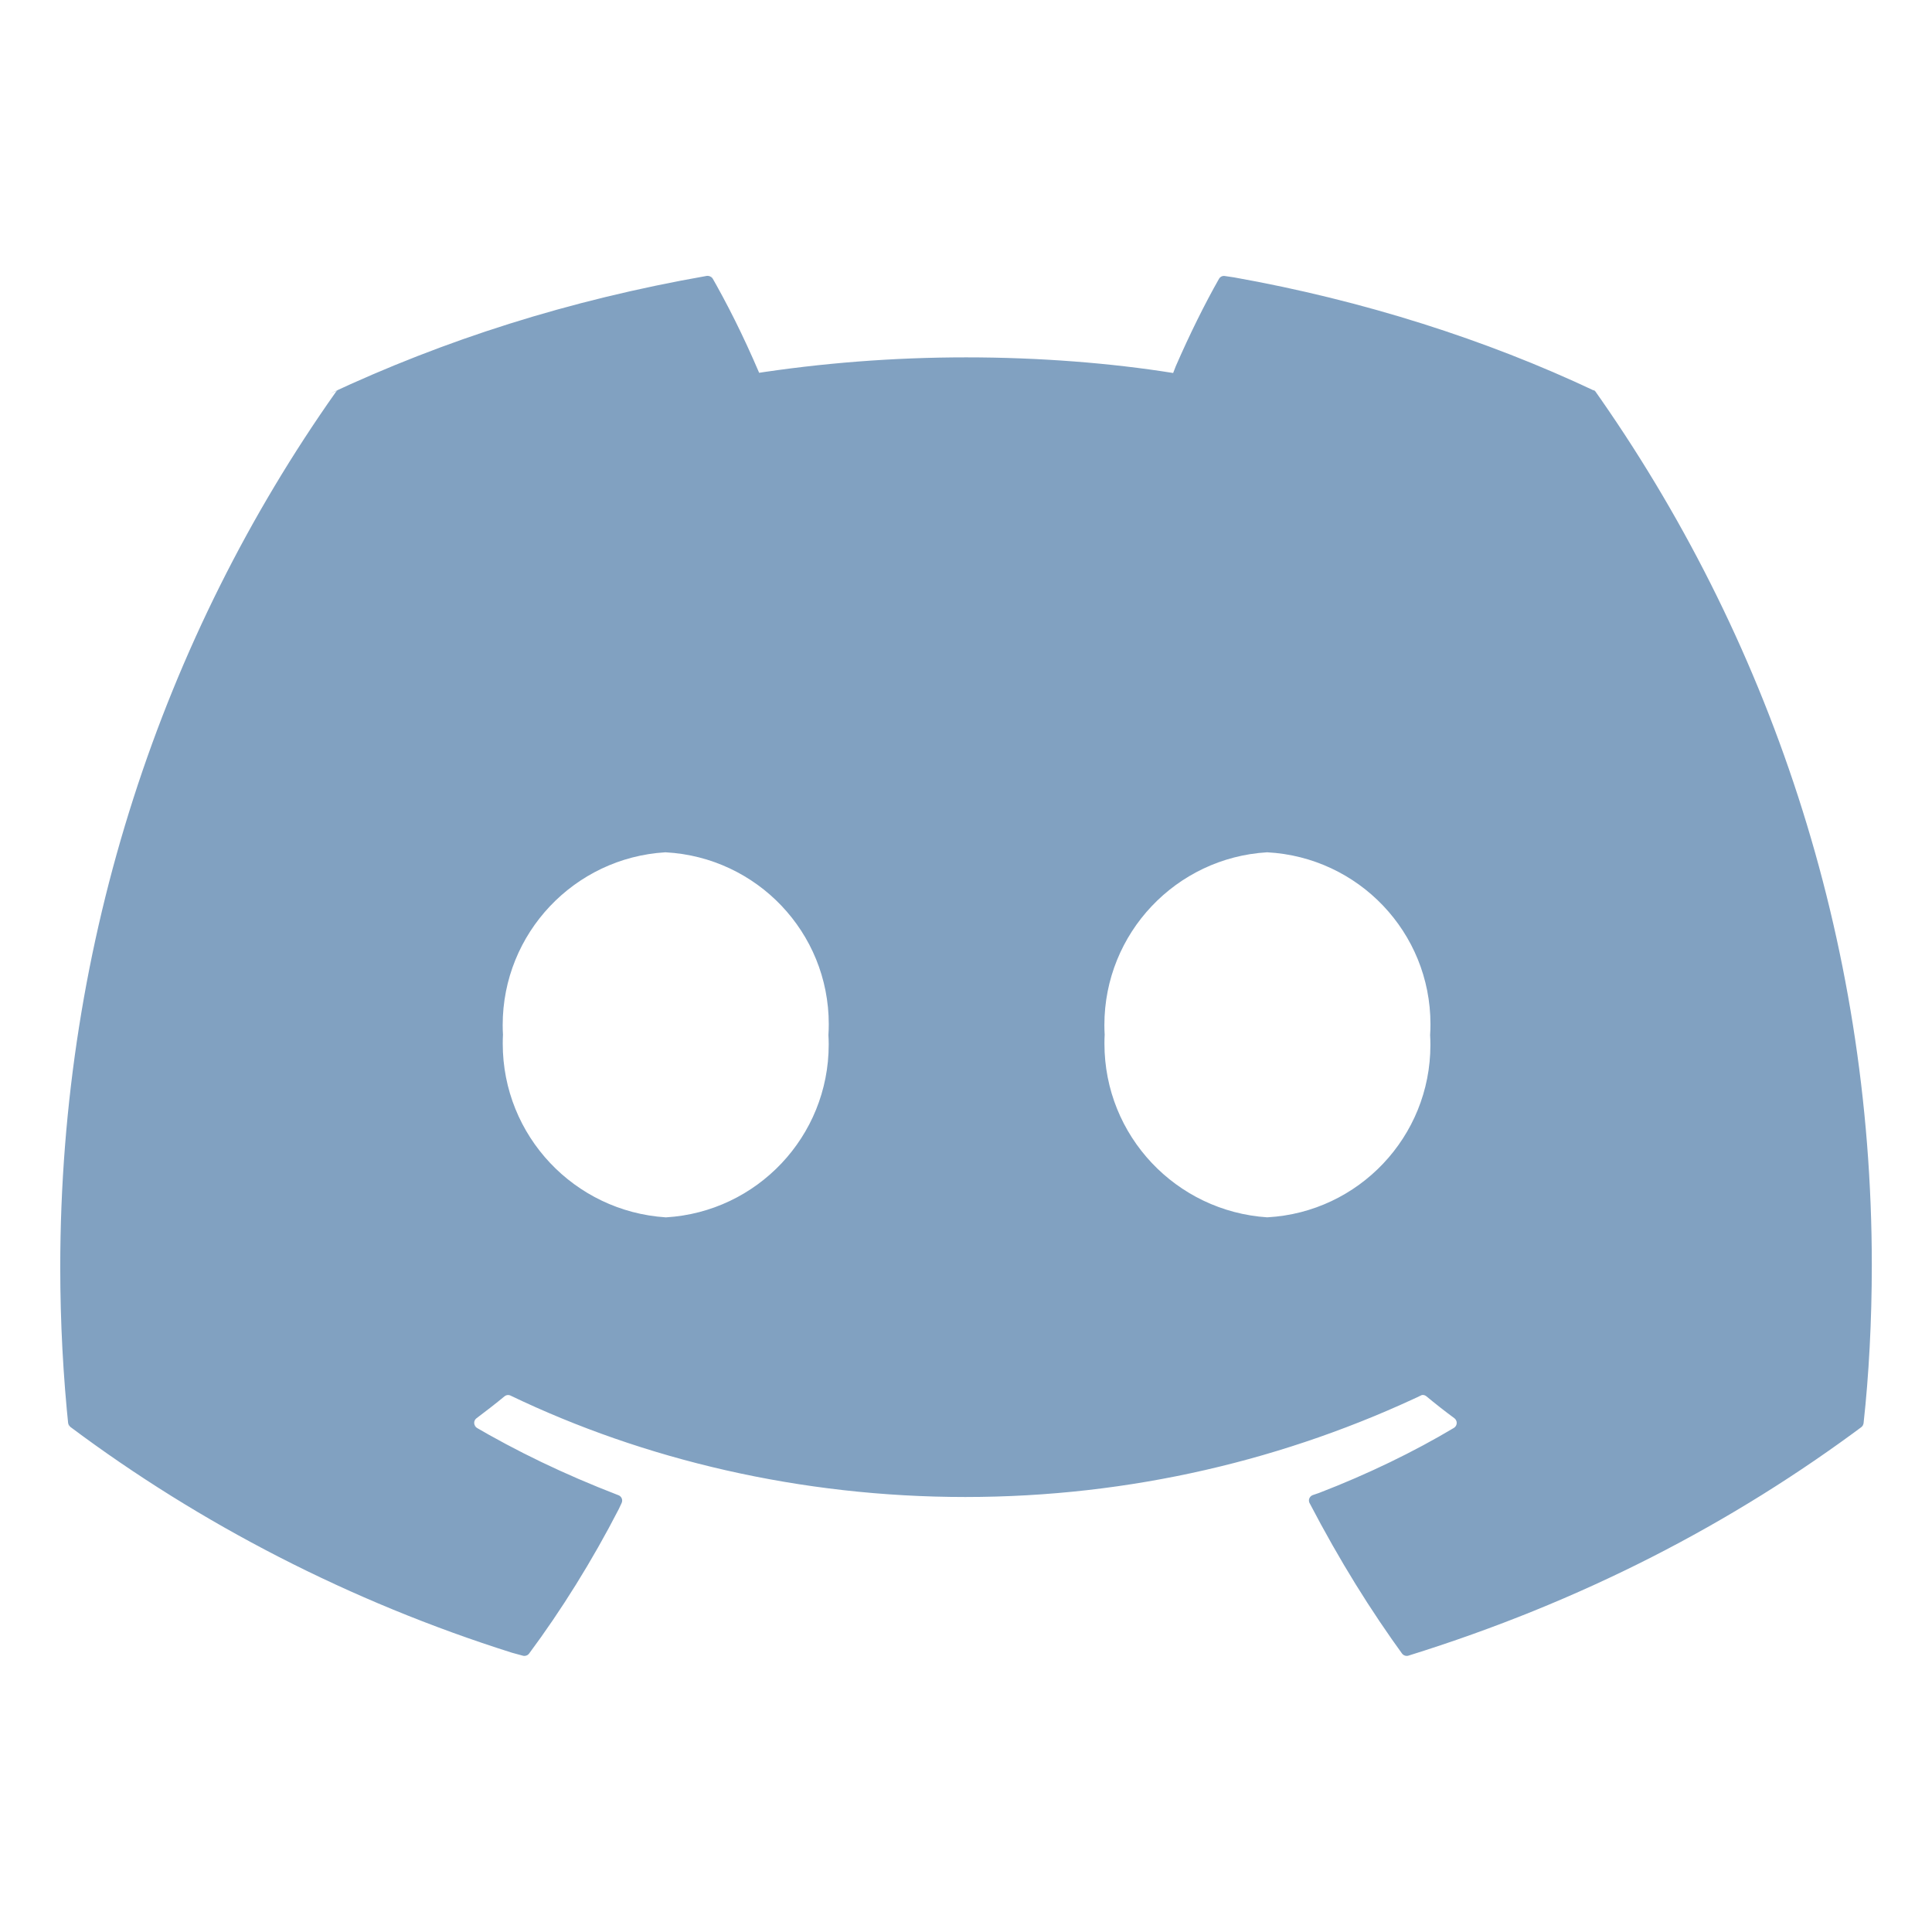
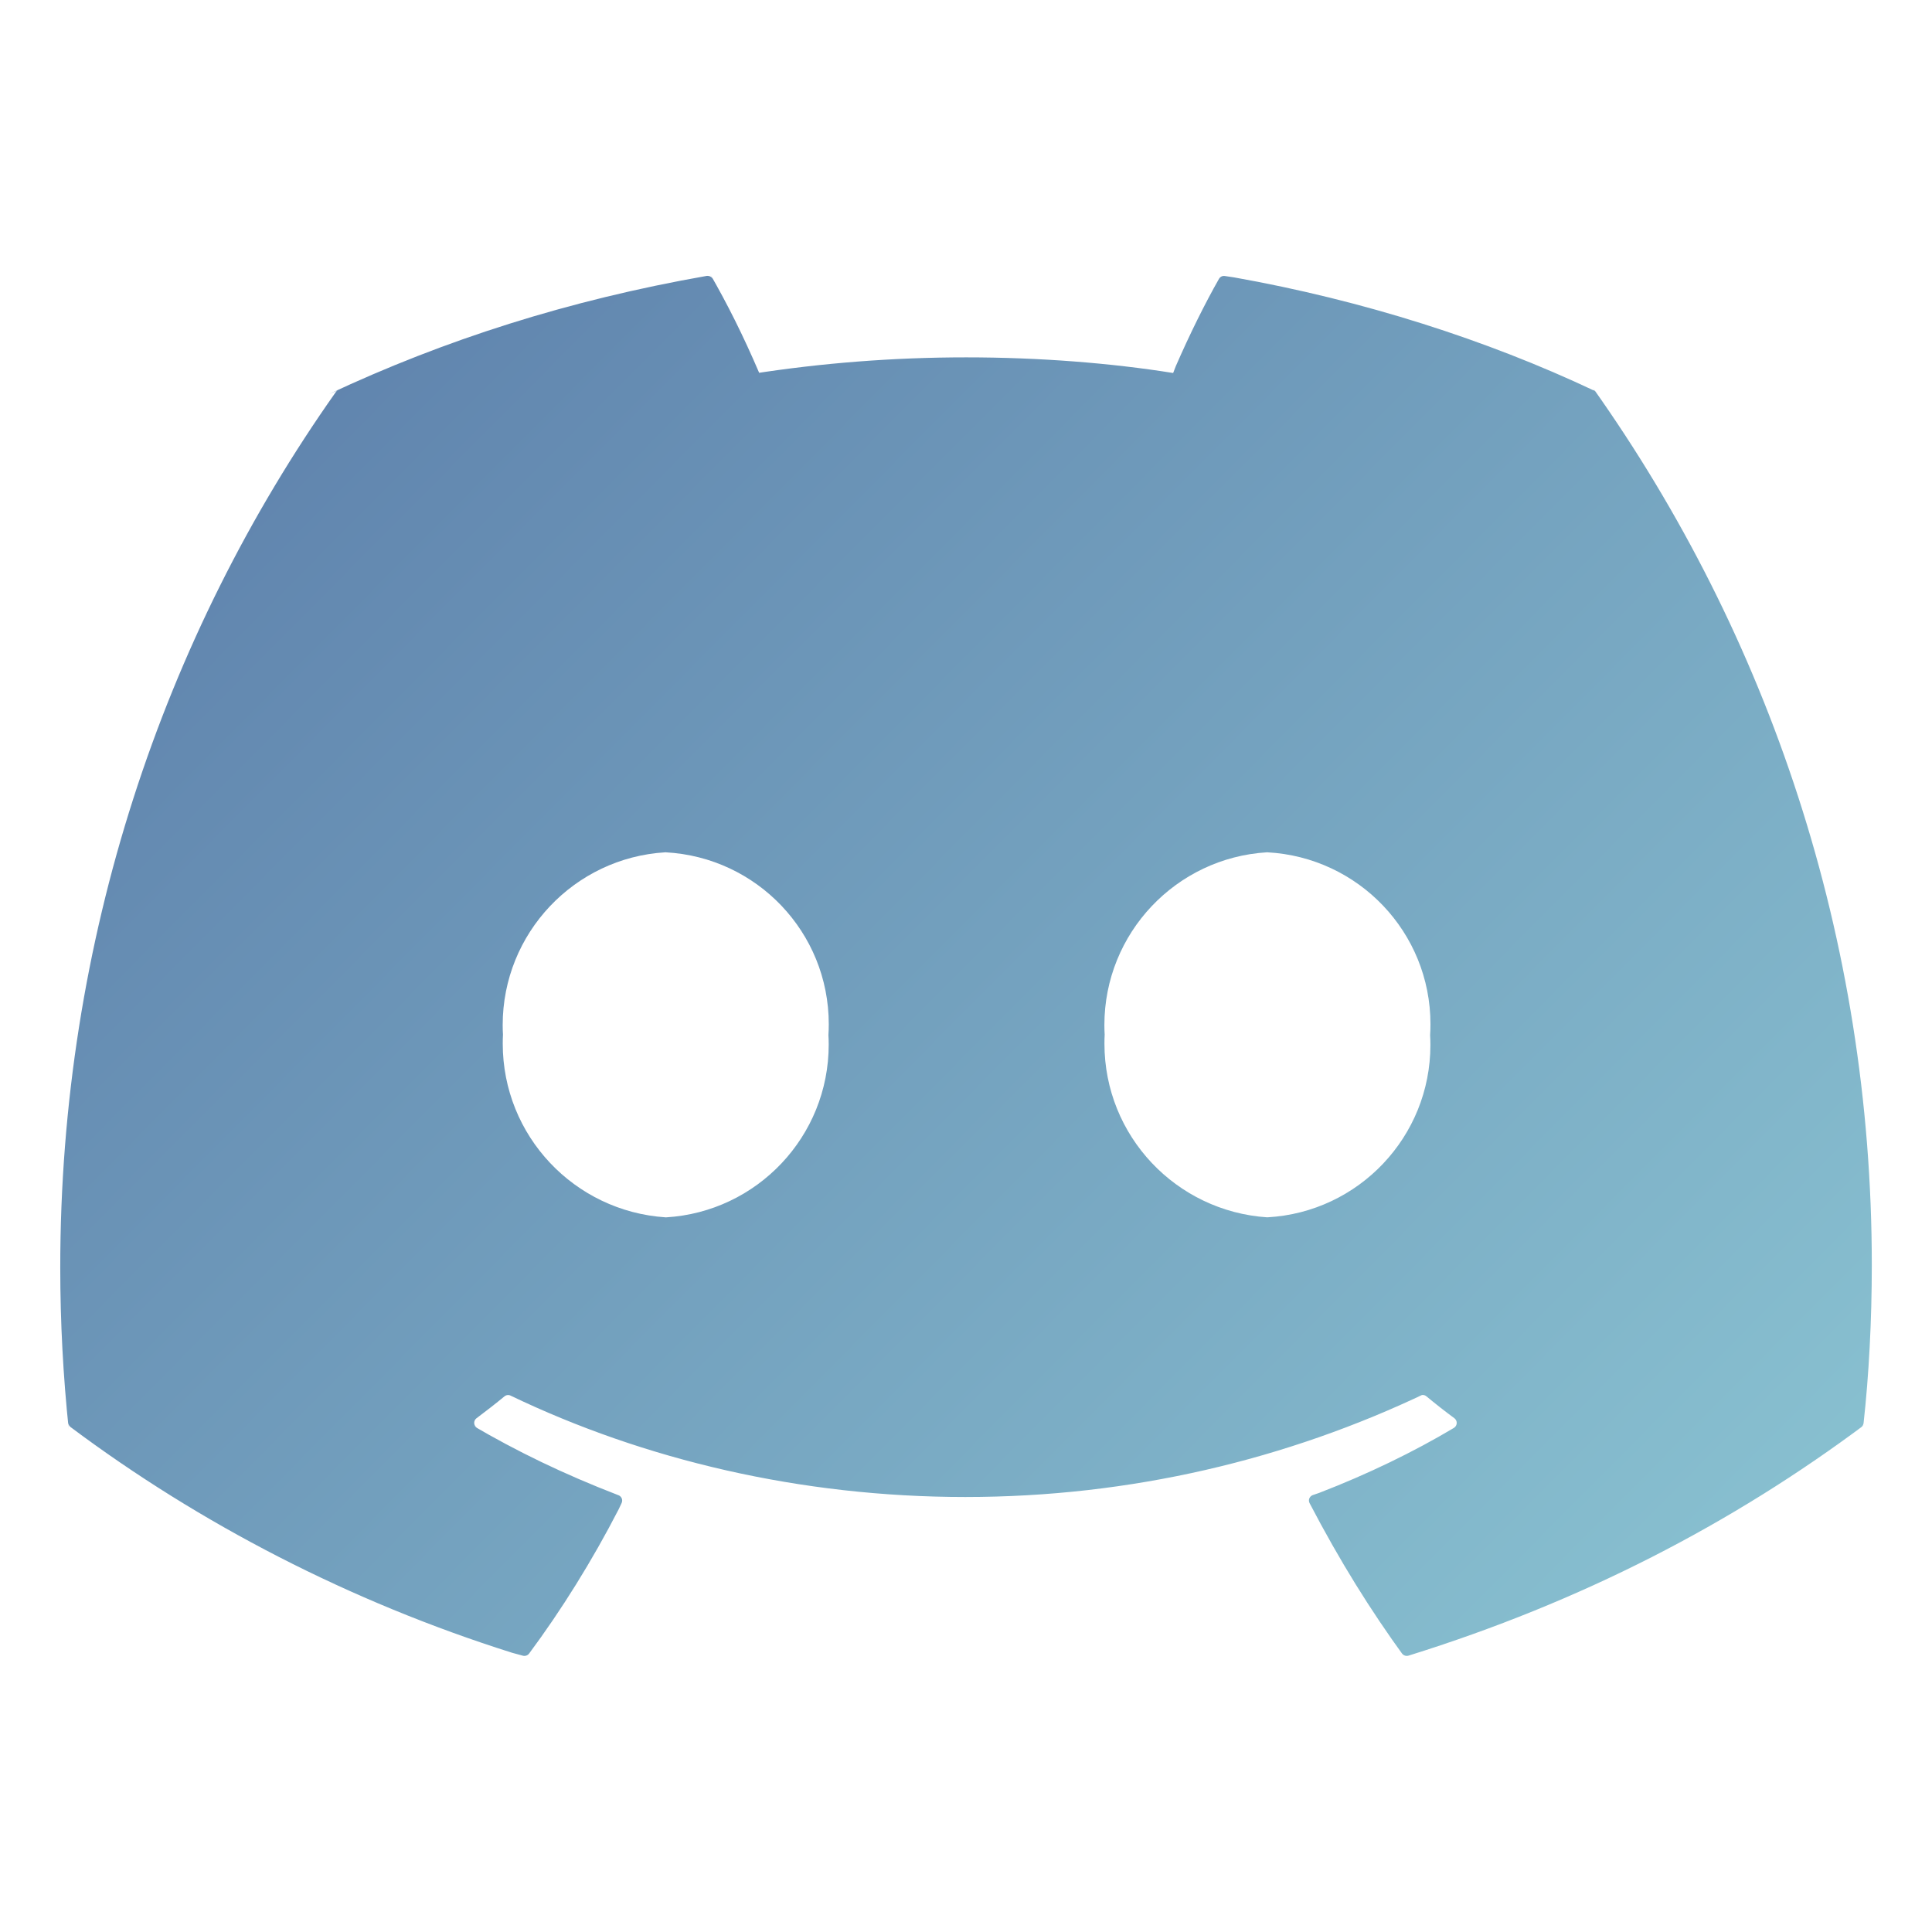
- <svg xmlns="http://www.w3.org/2000/svg" fill="#81a1c1" width="800px" height="800px" viewBox="0 0 32 32" version="1.1" stroke="#81a1c1" stroke-width="0">
-   <g id="SVGRepo_bgCarrier" stroke-width="0" />
-   <g id="SVGRepo_tracerCarrier" stroke-linecap="round" stroke-linejoin="round" />
-   <g id="SVGRepo_iconCarrier">
-     <path d="M20.992 20.163c-1.511-0.099-2.699-1.349-2.699-2.877 0-0.051 0.001-0.102 0.004-0.153l-0 0.007c-0.003-0.048-0.005-0.104-0.005-0.161 0-1.525 1.19-2.771 2.692-2.862l0.008-0c1.509 0.082 2.701 1.325 2.701 2.847 0 0.062-0.002 0.123-0.006 0.184l0-0.008c0.003 0.050 0.005 0.109 0.005 0.168 0 1.523-1.191 2.768-2.693 2.854l-0.008 0zM11.026 20.163c-1.511-0.099-2.699-1.349-2.699-2.877 0-0.051 0.001-0.102 0.004-0.153l-0 0.007c-0.003-0.048-0.005-0.104-0.005-0.161 0-1.525 1.19-2.771 2.692-2.862l0.008-0c1.509 0.082 2.701 1.325 2.701 2.847 0 0.062-0.002 0.123-0.006 0.184l0-0.008c0.003 0.048 0.005 0.104 0.005 0.161 0 1.525-1.19 2.771-2.692 2.862l-0.008 0zM26.393 6.465c-1.763-0.832-3.811-1.49-5.955-1.871l-0.149-0.022c-0.005-0.001-0.011-0.002-0.017-0.002-0.035 0-0.065 0.019-0.081 0.047l-0 0c-0.234 0.411-0.488 0.924-0.717 1.45l-0.043 0.111c-1.030-0.165-2.218-0.259-3.428-0.259s-2.398 0.094-3.557 0.275l0.129-0.017c-0.27-0.63-0.528-1.142-0.813-1.638l0.041 0.077c-0.017-0.029-0.048-0.047-0.083-0.047-0.005 0-0.011 0-0.016 0.001l0.001-0c-2.293 0.403-4.342 1.060-6.256 1.957l0.151-0.064c-0.017 0.007-0.031 0.019-0.040 0.034l-0 0c-2.854 4.041-4.562 9.069-4.562 14.496 0 0.907 0.048 1.802 0.141 2.684l-0.009-0.11c0.003 0.029 0.018 0.053 0.039 0.070l0 0c2.14 1.601 4.628 2.891 7.313 3.738l0.176 0.048c0.008 0.003 0.018 0.004 0.028 0.004 0.032 0 0.060-0.015 0.077-0.038l0-0c0.535-0.72 1.044-1.536 1.485-2.392l0.047-0.1c0.006-0.012 0.010-0.027 0.010-0.043 0-0.041-0.026-0.075-0.062-0.089l-0.001-0c-0.912-0.352-1.683-0.727-2.417-1.157l0.077 0.042c-0.029-0.017-0.048-0.048-0.048-0.083 0-0.031 0.015-0.059 0.038-0.076l0-0c0.157-0.118 0.315-0.24 0.465-0.364 0.016-0.013 0.037-0.021 0.059-0.021 0.014 0 0.027 0.003 0.038 0.008l-0.001-0c2.208 1.061 4.8 1.681 7.536 1.681s5.329-0.62 7.643-1.727l-0.107 0.046c0.012-0.006 0.025-0.009 0.040-0.009 0.022 0 0.043 0.008 0.059 0.021l-0-0c0.15 0.124 0.307 0.248 0.466 0.365 0.023 0.018 0.038 0.046 0.038 0.077 0 0.035-0.019 0.065-0.046 0.082l-0 0c-0.661 0.395-1.432 0.769-2.235 1.078l-0.105 0.036c-0.036 0.014-0.062 0.049-0.062 0.089 0 0.016 0.004 0.031 0.011 0.044l-0-0.001c0.501 0.96 1.009 1.775 1.571 2.548l-0.040-0.057c0.017 0.024 0.046 0.040 0.077 0.040 0.010 0 0.020-0.002 0.029-0.004l-0.001 0c2.865-0.892 5.358-2.182 7.566-3.832l-0.065 0.047c0.022-0.016 0.036-0.041 0.039-0.069l0-0c0.087-0.784 0.136-1.694 0.136-2.615 0-5.415-1.712-10.43-4.623-14.534l0.052 0.078c-0.008-0.016-0.022-0.029-0.038-0.036l-0-0z" />
-   </g>
+ <svg xmlns="http://www.w3.org/2000/svg" width="800" height="800" viewBox="0 0 800 800" fill="none">
+   <path d="M524.8 504.075C487.025 501.6 457.325 470.35 457.325 432.15C457.325 430.875 457.35 429.6 457.425 428.325V428.5C457.35 427.3 457.3 425.9 457.3 424.475C457.3 386.35 487.05 355.2 524.6 352.925H524.8C562.525 354.975 592.325 386.05 592.325 424.1C592.325 425.65 592.275 427.175 592.175 428.7V428.5C592.25 429.75 592.3 431.225 592.3 432.7C592.3 470.775 562.525 501.9 524.975 504.05H524.775L524.8 504.075ZM275.65 504.075C237.875 501.6 208.175 470.35 208.175 432.15C208.175 430.875 208.2 429.6 208.275 428.325V428.5C208.2 427.3 208.15 425.9 208.15 424.475C208.15 386.35 237.9 355.2 275.45 352.925H275.65C313.375 354.975 343.175 386.05 343.175 424.1C343.175 425.65 343.125 427.175 343.025 428.7V428.5C343.1 429.7 343.15 431.1 343.15 432.525C343.15 470.65 313.4 501.8 275.85 504.075H275.65ZM659.825 161.625C615.75 140.825 564.55 124.375 510.95 114.85L507.225 114.3C507.1 114.275 506.95 114.25 506.8 114.25C505.925 114.25 505.175 114.725 504.775 115.425C498.925 125.7 492.575 138.525 486.85 151.675L485.775 154.45C460.025 150.325 430.325 147.975 400.075 147.975C369.825 147.975 340.125 150.325 311.15 154.85L314.375 154.425C307.625 138.675 301.175 125.875 294.05 113.475L295.075 115.4C294.65 114.675 293.875 114.225 293 114.225C292.875 114.225 292.725 114.225 292.6 114.25C235.275 124.325 184.075 140.75 136.225 163.175L140 161.575C139.575 161.75 139.225 162.05 139 162.425C67.65 263.45 24.95 389.15 24.95 524.825C24.95 547.5 26.15 569.875 28.475 591.925L28.25 589.175C28.325 589.9 28.7 590.5 29.225 590.925C82.725 630.95 144.925 663.2 212.05 684.375L216.45 685.575C216.65 685.65 216.9 685.675 217.15 685.675C217.95 685.675 218.65 685.3 219.075 684.725C232.45 666.725 245.175 646.325 256.2 624.925L257.375 622.425C257.525 622.125 257.625 621.75 257.625 621.35C257.625 620.325 256.975 619.475 256.075 619.125H256.05C233.25 610.325 213.975 600.95 195.625 590.2L197.55 591.25C196.825 590.825 196.35 590.05 196.35 589.175C196.35 588.4 196.725 587.7 197.3 587.275C201.225 584.325 205.175 581.275 208.925 578.175C209.325 577.85 209.85 577.65 210.4 577.65C210.75 577.65 211.075 577.725 211.35 577.85H211.325C266.525 604.375 331.325 619.875 399.725 619.875C468.125 619.875 532.95 604.375 590.8 576.7L588.125 577.85C588.425 577.7 588.75 577.625 589.125 577.625C589.675 577.625 590.2 577.825 590.6 578.15C594.35 581.25 598.275 584.35 602.25 587.275C602.825 587.725 603.2 588.425 603.2 589.2C603.2 590.075 602.725 590.825 602.05 591.25C585.525 601.125 566.25 610.475 546.175 618.2L543.55 619.1C542.65 619.45 542 620.325 542 621.325C542 621.725 542.1 622.1 542.275 622.425C554.8 646.425 567.5 666.775 581.55 686.1L580.55 684.675C580.975 685.275 581.7 685.675 582.475 685.675C582.725 685.675 582.975 685.625 583.2 685.575C654.825 663.275 717.125 631.025 772.325 589.775L770.7 590.95C771.25 590.55 771.6 589.925 771.675 589.225C773.85 569.625 775.075 546.875 775.075 523.85C775.075 388.475 732.275 263.1 659.5 160.5L660.8 162.45C660.6 162.05 660.25 161.725 659.85 161.55L659.825 161.625Z" fill="url(#paint0_linear_4_55)" />
+   <defs>
+     <linearGradient id="paint0_linear_4_55" x1="111.521" y1="113.475" x2="688.504" y2="686.1" gradientUnits="userSpaceOnUse">
+       <stop stop-color="#5E81AC" />
+       <stop offset="1" stop-color="#88C0D0" />
+     </linearGradient>
+   </defs>
</svg>
